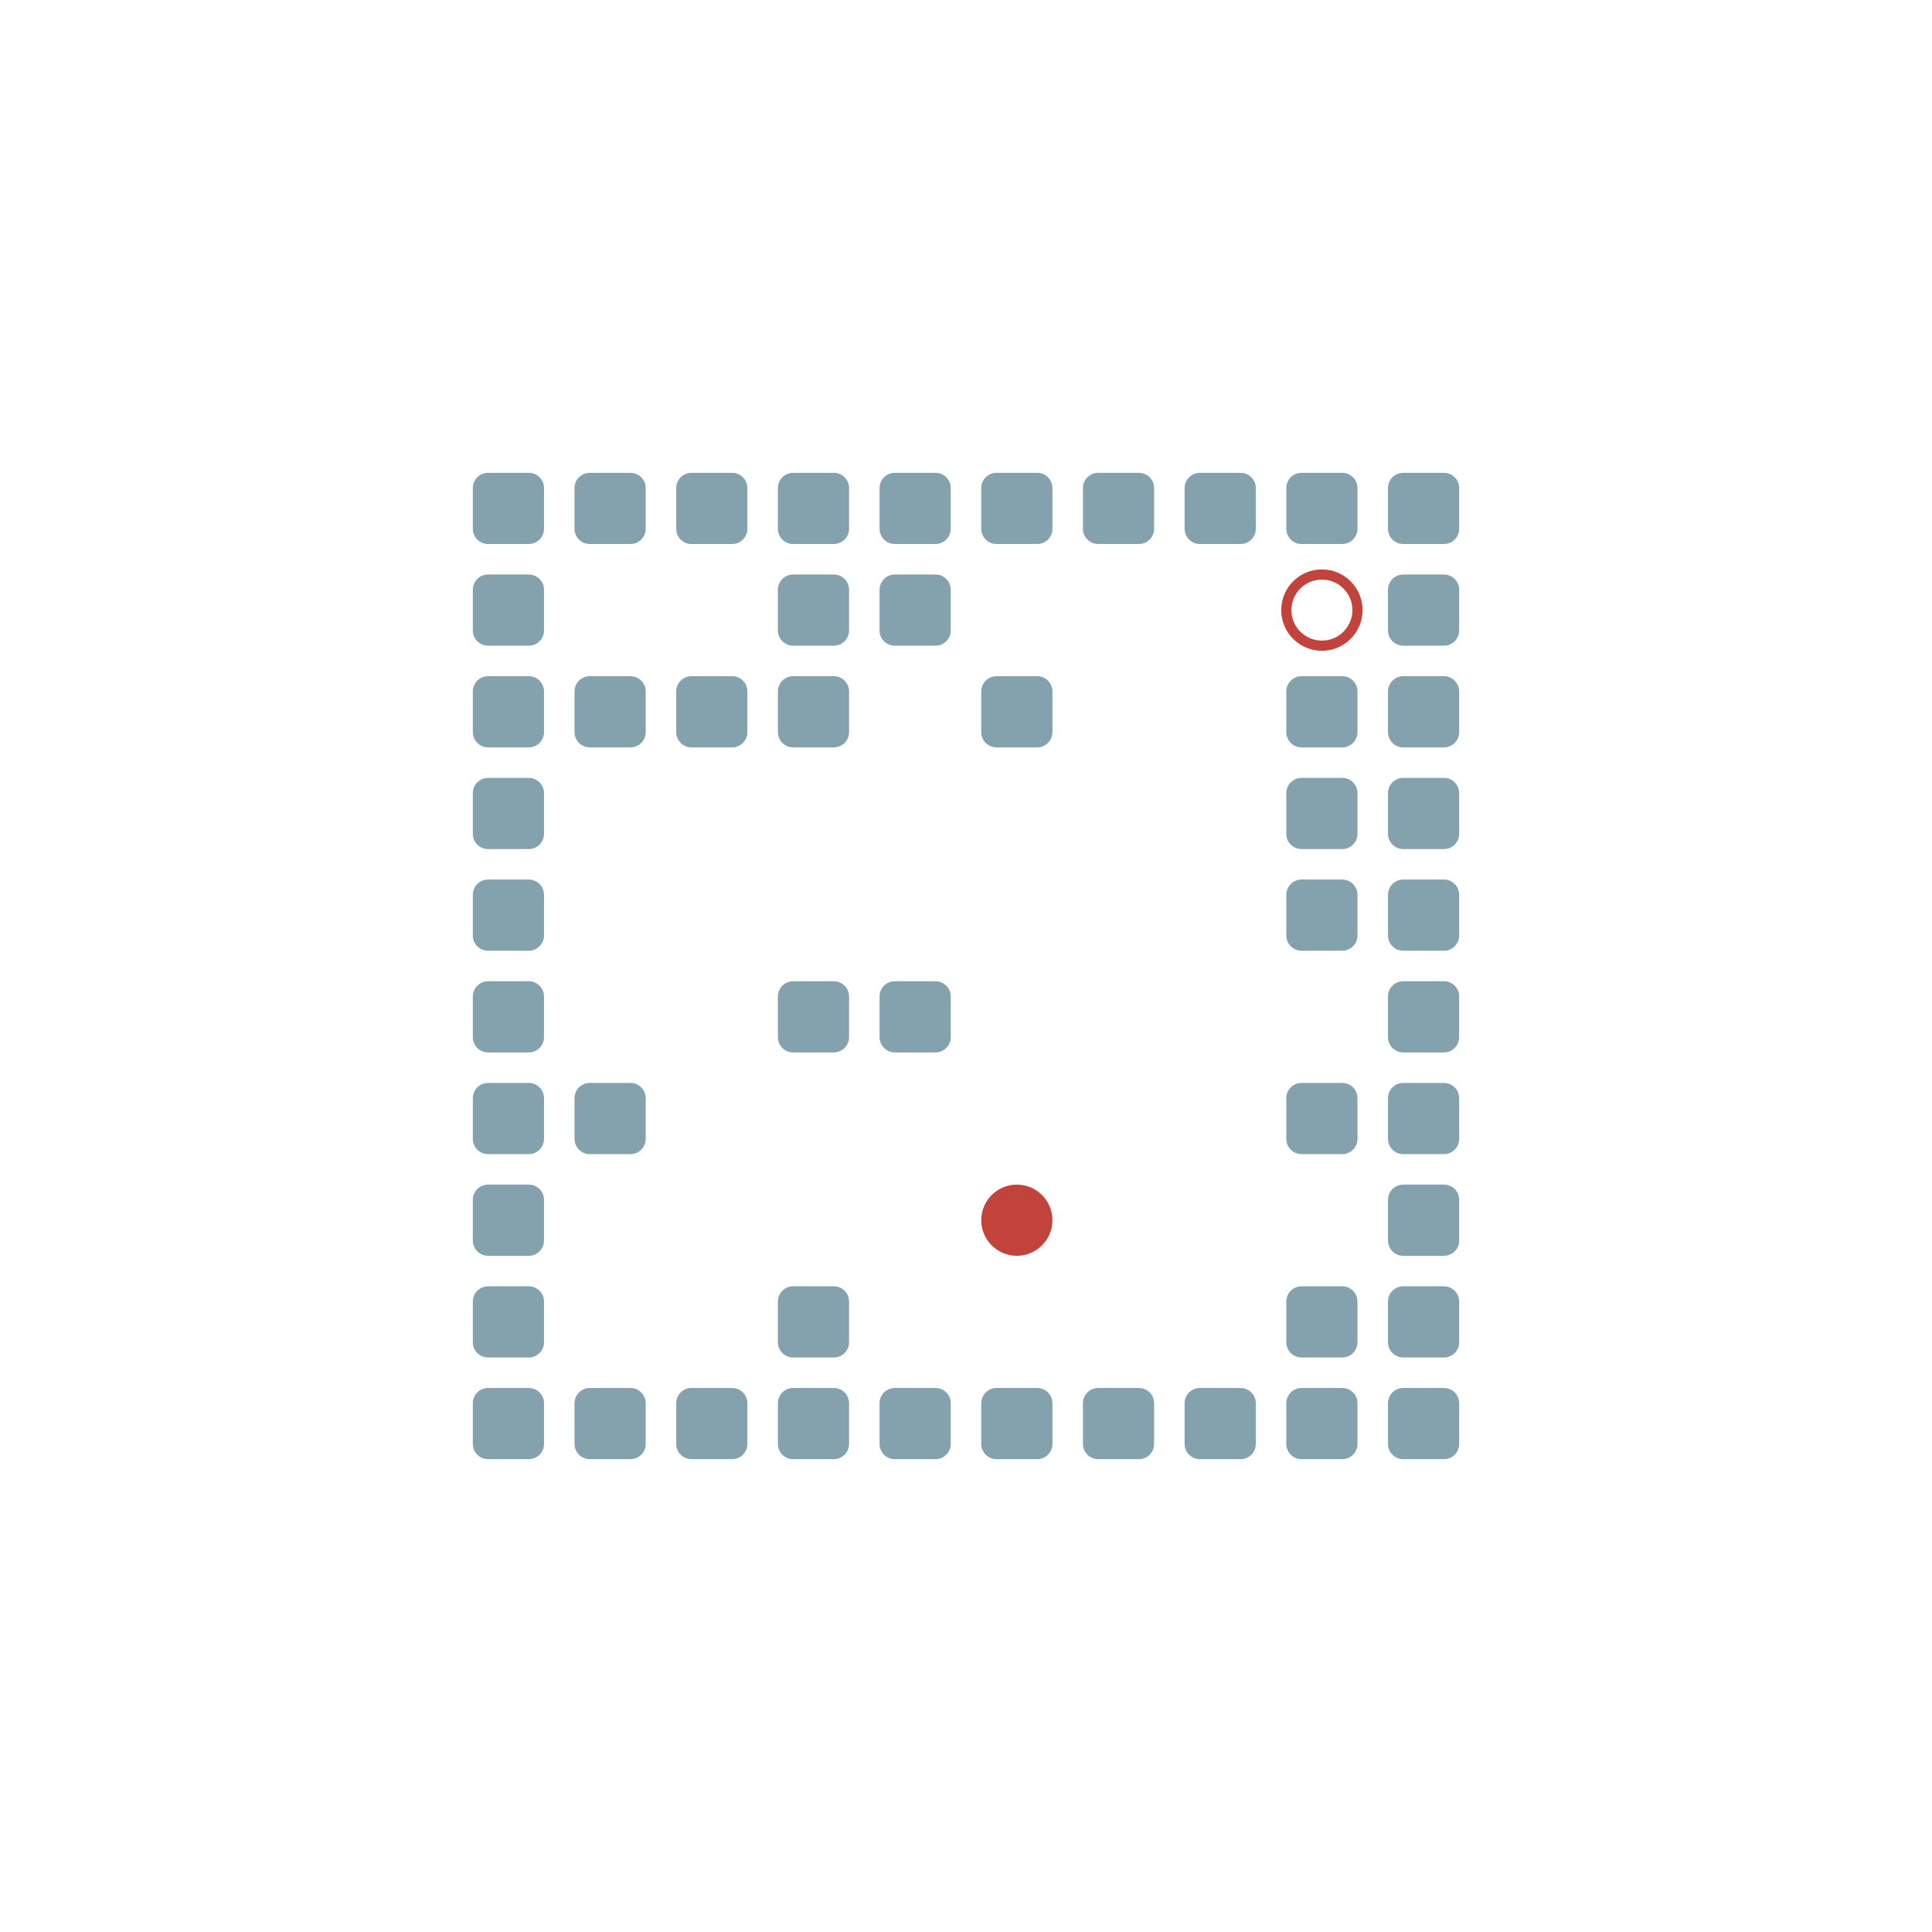
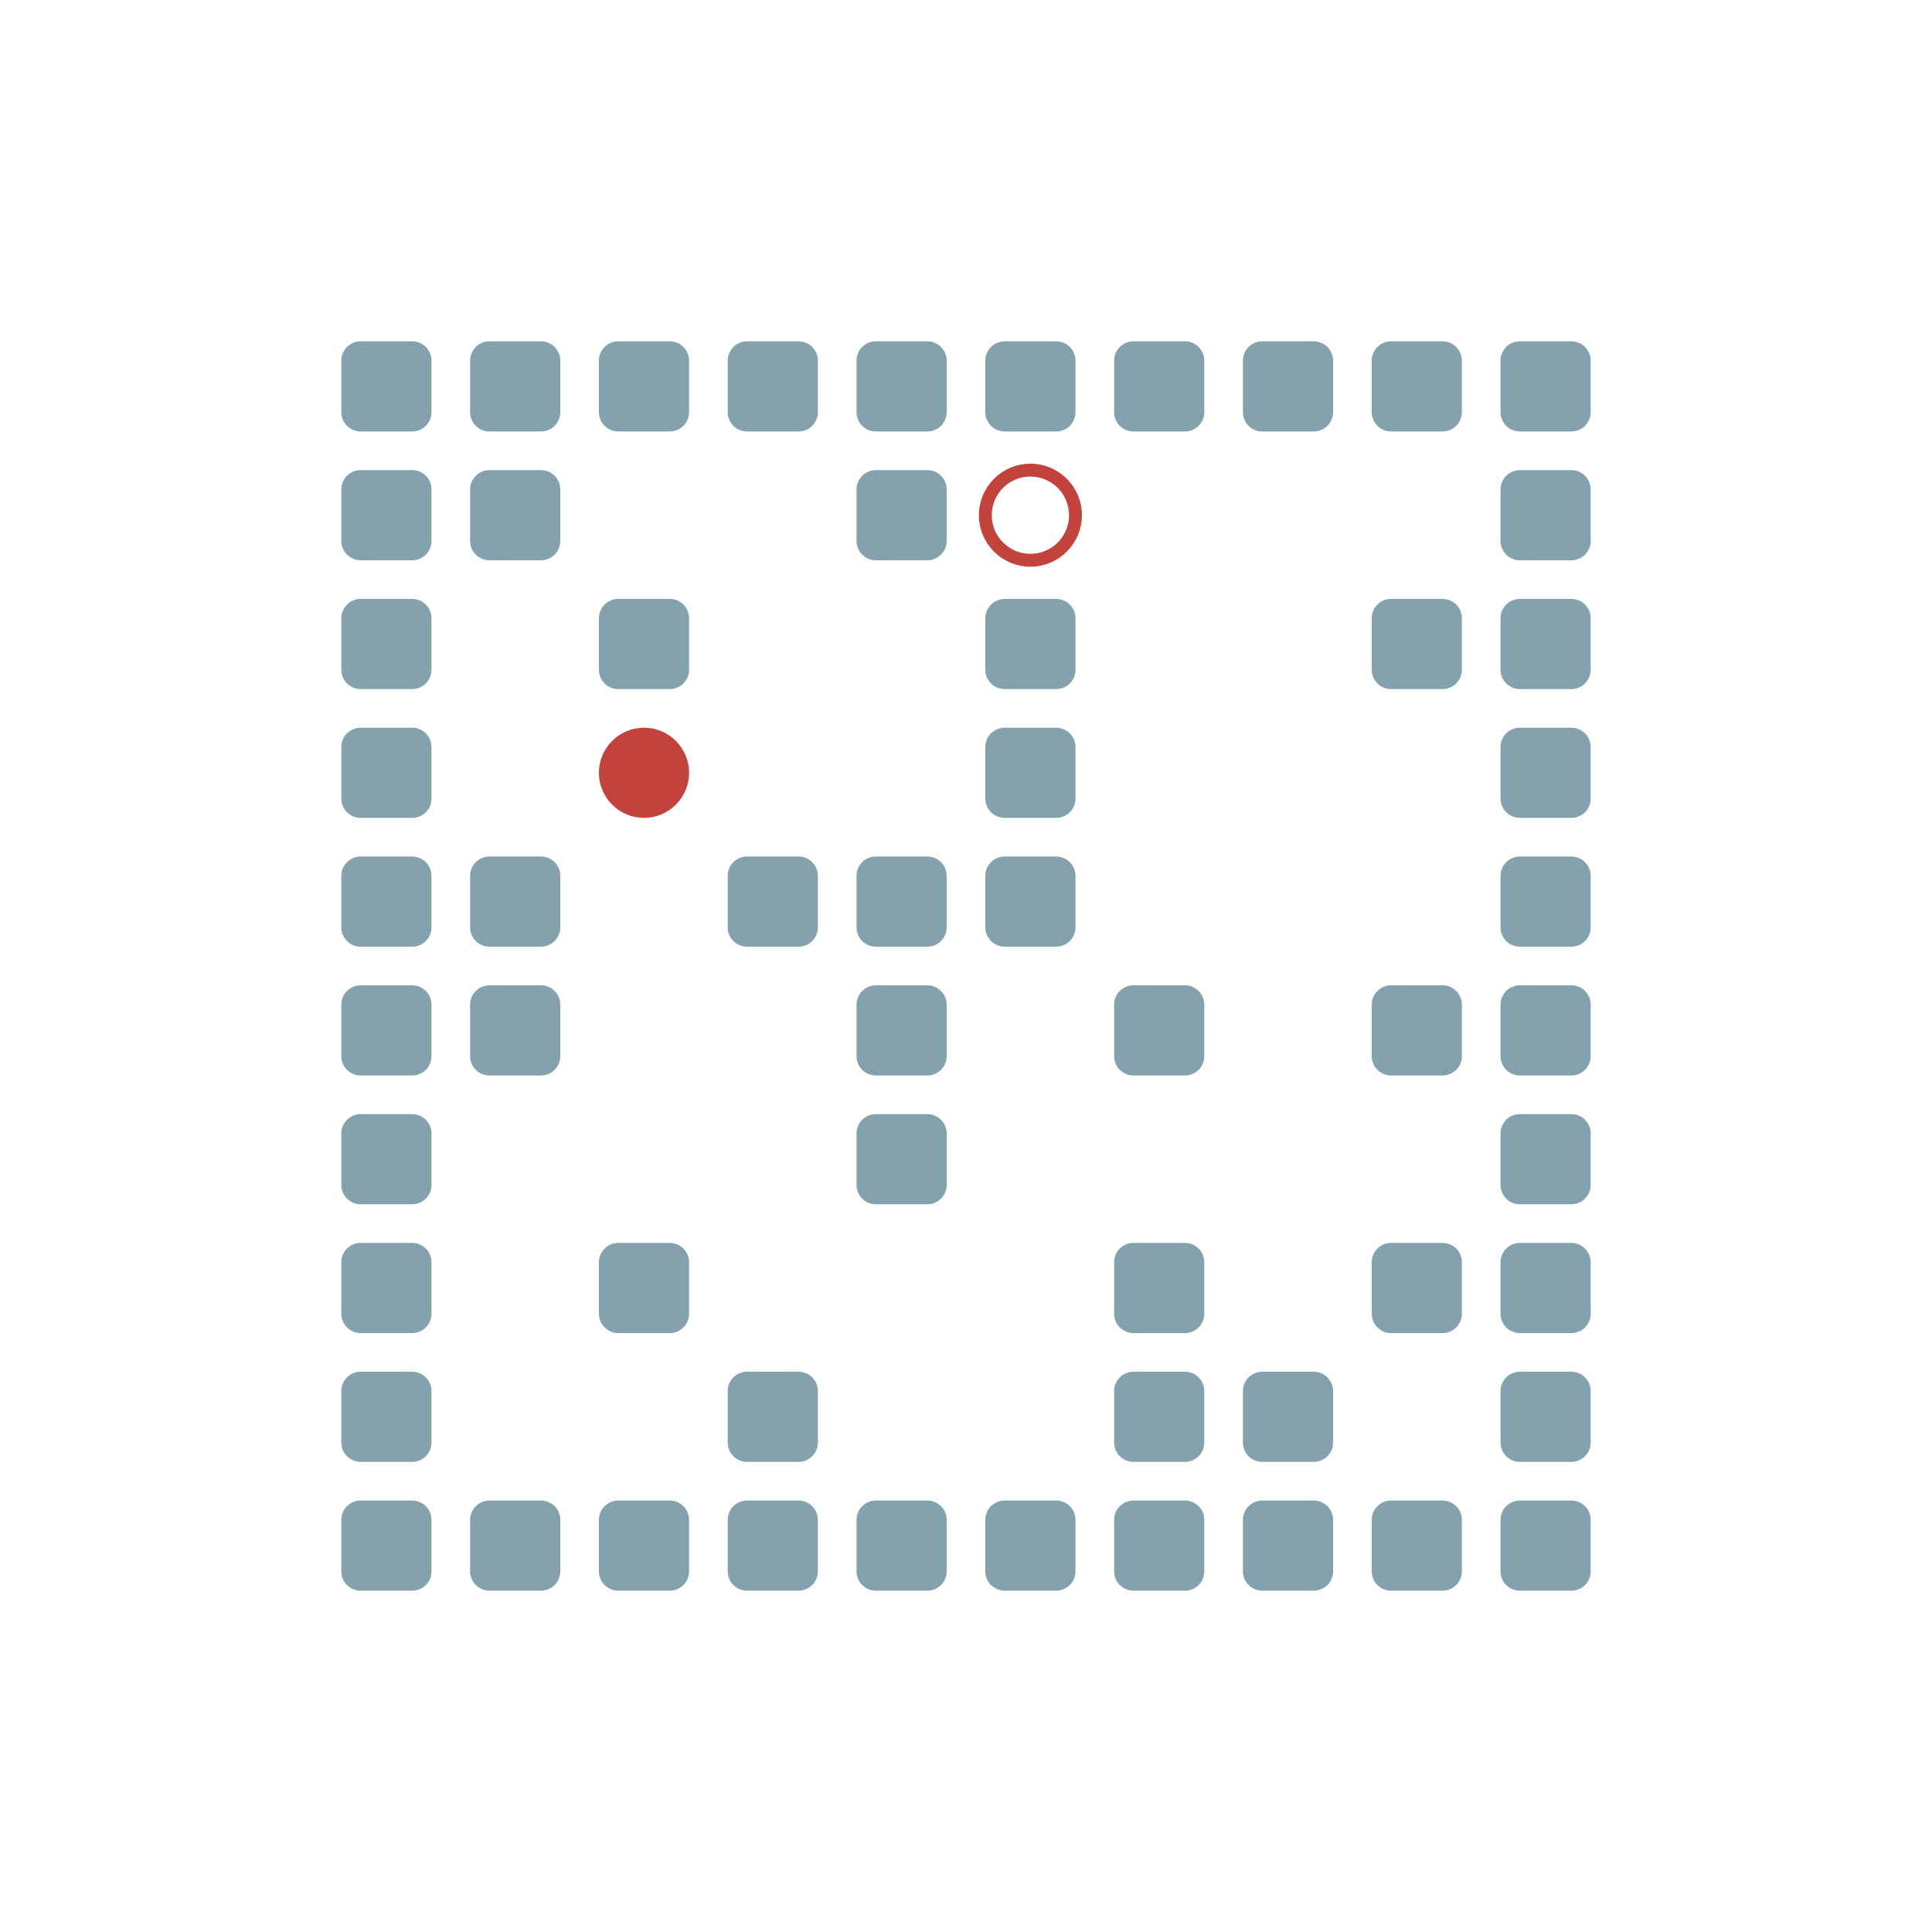
- <svg xmlns="http://www.w3.org/2000/svg" width="190" height="190" viewBox="0 -1900 1900 1900">
+ <svg xmlns="http://www.w3.org/2000/svg" width="150" height="150" viewBox="0 -1500 1500 1500">
  <defs>

</defs>
+   <rect fill="#84A1AE" height="70" rx="15" width="70" x="265" y="-335" />
+   <rect fill="#84A1AE" height="70" rx="15" width="70" x="265" y="-435" />
+   <rect fill="#84A1AE" height="70" rx="15" width="70" x="265" y="-535" />
+   <rect fill="#84A1AE" height="70" rx="15" width="70" x="265" y="-635" />
+   <rect fill="#84A1AE" height="70" rx="15" width="70" x="265" y="-735" />
+   <rect fill="#84A1AE" height="70" rx="15" width="70" x="265" y="-835" />
+   <rect fill="#84A1AE" height="70" rx="15" width="70" x="265" y="-935" />
+   <rect fill="#84A1AE" height="70" rx="15" width="70" x="265" y="-1035" />
+   <rect fill="#84A1AE" height="70" rx="15" width="70" x="265" y="-1135" />
+   <rect fill="#84A1AE" height="70" rx="15" width="70" x="265" y="-1235" />
+   <rect fill="#84A1AE" height="70" rx="15" width="70" x="365" y="-335" />
+   <rect fill="#84A1AE" height="70" rx="15" width="70" x="365" y="-735" />
+   <rect fill="#84A1AE" height="70" rx="15" width="70" x="365" y="-835" />
+   <rect fill="#84A1AE" height="70" rx="15" width="70" x="365" y="-1135" />
+   <rect fill="#84A1AE" height="70" rx="15" width="70" x="365" y="-1235" />
+   <rect fill="#84A1AE" height="70" rx="15" width="70" x="465" y="-335" />
  <rect fill="#84A1AE" height="70" rx="15" width="70" x="465" y="-535" />
-   <rect fill="#84A1AE" height="70" rx="15" width="70" x="465" y="-635" />
-   <rect fill="#84A1AE" height="70" rx="15" width="70" x="465" y="-735" />
-   <rect fill="#84A1AE" height="70" rx="15" width="70" x="465" y="-835" />
-   <rect fill="#84A1AE" height="70" rx="15" width="70" x="465" y="-935" />
  <rect fill="#84A1AE" height="70" rx="15" width="70" x="465" y="-1035" />
-   <rect fill="#84A1AE" height="70" rx="15" width="70" x="465" y="-1135" />
  <rect fill="#84A1AE" height="70" rx="15" width="70" x="465" y="-1235" />
-   <rect fill="#84A1AE" height="70" rx="15" width="70" x="465" y="-1335" />
-   <rect fill="#84A1AE" height="70" rx="15" width="70" x="465" y="-1435" />
-   <rect fill="#84A1AE" height="70" rx="15" width="70" x="565" y="-535" />
+   <rect fill="#84A1AE" height="70" rx="15" width="70" x="565" y="-335" />
+   <rect fill="#84A1AE" height="70" rx="15" width="70" x="565" y="-435" />
  <rect fill="#84A1AE" height="70" rx="15" width="70" x="565" y="-835" />
  <rect fill="#84A1AE" height="70" rx="15" width="70" x="565" y="-1235" />
-   <rect fill="#84A1AE" height="70" rx="15" width="70" x="565" y="-1435" />
-   <rect fill="#84A1AE" height="70" rx="15" width="70" x="665" y="-535" />
+   <rect fill="#84A1AE" height="70" rx="15" width="70" x="665" y="-335" />
+   <rect fill="#84A1AE" height="70" rx="15" width="70" x="665" y="-635" />
+   <rect fill="#84A1AE" height="70" rx="15" width="70" x="665" y="-735" />
+   <rect fill="#84A1AE" height="70" rx="15" width="70" x="665" y="-835" />
+   <rect fill="#84A1AE" height="70" rx="15" width="70" x="665" y="-1135" />
  <rect fill="#84A1AE" height="70" rx="15" width="70" x="665" y="-1235" />
-   <rect fill="#84A1AE" height="70" rx="15" width="70" x="665" y="-1435" />
-   <rect fill="#84A1AE" height="70" rx="15" width="70" x="765" y="-535" />
-   <rect fill="#84A1AE" height="70" rx="15" width="70" x="765" y="-635" />
+   <rect fill="#84A1AE" height="70" rx="15" width="70" x="765" y="-335" />
+   <rect fill="#84A1AE" height="70" rx="15" width="70" x="765" y="-835" />
  <rect fill="#84A1AE" height="70" rx="15" width="70" x="765" y="-935" />
+   <rect fill="#84A1AE" height="70" rx="15" width="70" x="765" y="-1035" />
  <rect fill="#84A1AE" height="70" rx="15" width="70" x="765" y="-1235" />
-   <rect fill="#84A1AE" height="70" rx="15" width="70" x="765" y="-1335" />
-   <rect fill="#84A1AE" height="70" rx="15" width="70" x="765" y="-1435" />
+   <rect fill="#84A1AE" height="70" rx="15" width="70" x="865" y="-335" />
+   <rect fill="#84A1AE" height="70" rx="15" width="70" x="865" y="-435" />
  <rect fill="#84A1AE" height="70" rx="15" width="70" x="865" y="-535" />
-   <rect fill="#84A1AE" height="70" rx="15" width="70" x="865" y="-935" />
-   <rect fill="#84A1AE" height="70" rx="15" width="70" x="865" y="-1335" />
-   <rect fill="#84A1AE" height="70" rx="15" width="70" x="865" y="-1435" />
-   <rect fill="#84A1AE" height="70" rx="15" width="70" x="965" y="-535" />
+   <rect fill="#84A1AE" height="70" rx="15" width="70" x="865" y="-735" />
+   <rect fill="#84A1AE" height="70" rx="15" width="70" x="865" y="-1235" />
+   <rect fill="#84A1AE" height="70" rx="15" width="70" x="965" y="-335" />
+   <rect fill="#84A1AE" height="70" rx="15" width="70" x="965" y="-435" />
  <rect fill="#84A1AE" height="70" rx="15" width="70" x="965" y="-1235" />
-   <rect fill="#84A1AE" height="70" rx="15" width="70" x="965" y="-1435" />
+   <rect fill="#84A1AE" height="70" rx="15" width="70" x="1065" y="-335" />
  <rect fill="#84A1AE" height="70" rx="15" width="70" x="1065" y="-535" />
-   <rect fill="#84A1AE" height="70" rx="15" width="70" x="1065" y="-1435" />
+   <rect fill="#84A1AE" height="70" rx="15" width="70" x="1065" y="-735" />
+   <rect fill="#84A1AE" height="70" rx="15" width="70" x="1065" y="-1035" />
+   <rect fill="#84A1AE" height="70" rx="15" width="70" x="1065" y="-1235" />
+   <rect fill="#84A1AE" height="70" rx="15" width="70" x="1165" y="-335" />
+   <rect fill="#84A1AE" height="70" rx="15" width="70" x="1165" y="-435" />
  <rect fill="#84A1AE" height="70" rx="15" width="70" x="1165" y="-535" />
-   <rect fill="#84A1AE" height="70" rx="15" width="70" x="1165" y="-1435" />
-   <rect fill="#84A1AE" height="70" rx="15" width="70" x="1265" y="-535" />
-   <rect fill="#84A1AE" height="70" rx="15" width="70" x="1265" y="-635" />
-   <rect fill="#84A1AE" height="70" rx="15" width="70" x="1265" y="-835" />
-   <rect fill="#84A1AE" height="70" rx="15" width="70" x="1265" y="-1035" />
-   <rect fill="#84A1AE" height="70" rx="15" width="70" x="1265" y="-1135" />
-   <rect fill="#84A1AE" height="70" rx="15" width="70" x="1265" y="-1235" />
-   <rect fill="#84A1AE" height="70" rx="15" width="70" x="1265" y="-1435" />
-   <rect fill="#84A1AE" height="70" rx="15" width="70" x="1365" y="-535" />
-   <rect fill="#84A1AE" height="70" rx="15" width="70" x="1365" y="-635" />
-   <rect fill="#84A1AE" height="70" rx="15" width="70" x="1365" y="-735" />
-   <rect fill="#84A1AE" height="70" rx="15" width="70" x="1365" y="-835" />
-   <rect fill="#84A1AE" height="70" rx="15" width="70" x="1365" y="-935" />
-   <rect fill="#84A1AE" height="70" rx="15" width="70" x="1365" y="-1035" />
-   <rect fill="#84A1AE" height="70" rx="15" width="70" x="1365" y="-1135" />
-   <rect fill="#84A1AE" height="70" rx="15" width="70" x="1365" y="-1235" />
-   <rect fill="#84A1AE" height="70" rx="15" width="70" x="1365" y="-1335" />
-   <rect fill="#84A1AE" height="70" rx="15" width="70" x="1365" y="-1435" />
-   <circle cx="1000" cy="-700" fill="#c1433c" r="35">
-     <animate attributeName="cy" dur="27.72s" keyTimes="0.0;0.01;0.02;0.03;0.04;0.05;0.12;0.13;0.15;0.16;0.18;0.19;0.42;0.43;0.46;0.47;0.48;0.49;0.5;0.51;0.52;0.54;0.55;0.61;0.62;0.63;0.64;0.65;0.66;0.67;0.68;0.69;0.7;0.82;0.83;0.84;0.87;0.88;0.92;0.93;0.97;0.98;0.99;1.0" repeatCount="indefinite" values="-700;-700;-800;-900;-900;-800;-800;-900;-900;-800;-800;-700;-700;-800;-800;-700;-800;-700;-700;-800;-700;-700;-800;-800;-900;-1000;-1000;-1100;-1100;-1000;-1000;-1100;-1200;-1200;-1100;-1200;-1200;-1100;-1100;-1000;-1000;-1100;-1200;-1200" />
-     <animate attributeName="cx" dur="27.72s" keyTimes="0.0;0.01;0.05;0.06;0.07;0.08;0.09;0.14;0.15;0.19;0.2;0.35;0.36;0.37;0.4;0.41;0.43;0.44;0.45;0.52;0.53;0.54;0.55;0.56;0.57;0.58;0.59;0.6;0.61;0.63;0.64;0.88;0.89;0.9;0.91;0.93;0.94;0.95;0.96;0.97;1.0" repeatCount="indefinite" values="1000;1000;1000;900;900;1000;1100;1100;1200;1200;1300;1300;1200;1300;1300;1200;1200;1100;1200;1200;1100;1200;1200;1100;1200;1200;1100;1100;1000;1000;900;900;800;700;800;800;900;1000;1000;900;900" />
-     <animate attributeName="visibility" dur="27.72s" keyTimes="0.0;0.01;1.0" repeatCount="indefinite" values="visible;visible;visible" />
+   <rect fill="#84A1AE" height="70" rx="15" width="70" x="1165" y="-635" />
+   <rect fill="#84A1AE" height="70" rx="15" width="70" x="1165" y="-735" />
+   <rect fill="#84A1AE" height="70" rx="15" width="70" x="1165" y="-835" />
+   <rect fill="#84A1AE" height="70" rx="15" width="70" x="1165" y="-935" />
+   <rect fill="#84A1AE" height="70" rx="15" width="70" x="1165" y="-1035" />
+   <rect fill="#84A1AE" height="70" rx="15" width="70" x="1165" y="-1135" />
+   <rect fill="#84A1AE" height="70" rx="15" width="70" x="1165" y="-1235" />
+   <circle cx="500" cy="-900" fill="#c1433c" r="35">
+     <animate attributeName="cy" dur="36.12s" keyTimes="0.0;0.008;0.015;0.023;0.031;0.038;0.046;0.185;0.192;0.2;0.9;0.908;0.915;0.923;0.931;0.962;0.969;0.977;0.985;0.992;1.0" repeatCount="indefinite" values="-900;-900;-900;-1000;-900;-900;-1000;-1000;-1100;-1000;-1000;-900;-1000;-900;-1000;-1000;-1100;-1100;-1000;-1100;-1100" />
+     <animate attributeName="cx" dur="36.12s" keyTimes="0.0;0.008;0.015;0.031;0.038;0.069;0.077;0.085;0.177;0.185;0.2;0.208;0.885;0.892;0.9;0.954;0.962;1.0" repeatCount="indefinite" values="500;500;600;600;700;700;600;700;700;600;600;700;700;600;700;700;600;600" />
+     <animate attributeName="visibility" dur="36.12s" keyTimes="0.0;0.008;1.0" repeatCount="indefinite" values="visible;visible;visible" />
  </circle>
-   <circle cx="1300" cy="-1300" fill="none" r="35" stroke="#c1433c" stroke-width="10">
-     <animate attributeName="visibility" dur="27.72s" keyTimes="0.0;0.01;1.0" repeatCount="indefinite" values="visible;visible;visible" />
+   <circle cx="800" cy="-1100" fill="none" r="35" stroke="#c1433c" stroke-width="10">
+     <animate attributeName="visibility" dur="36.12s" keyTimes="0.0;0.008;1.0" repeatCount="indefinite" values="visible;visible;visible" />
  </circle>
</svg>
